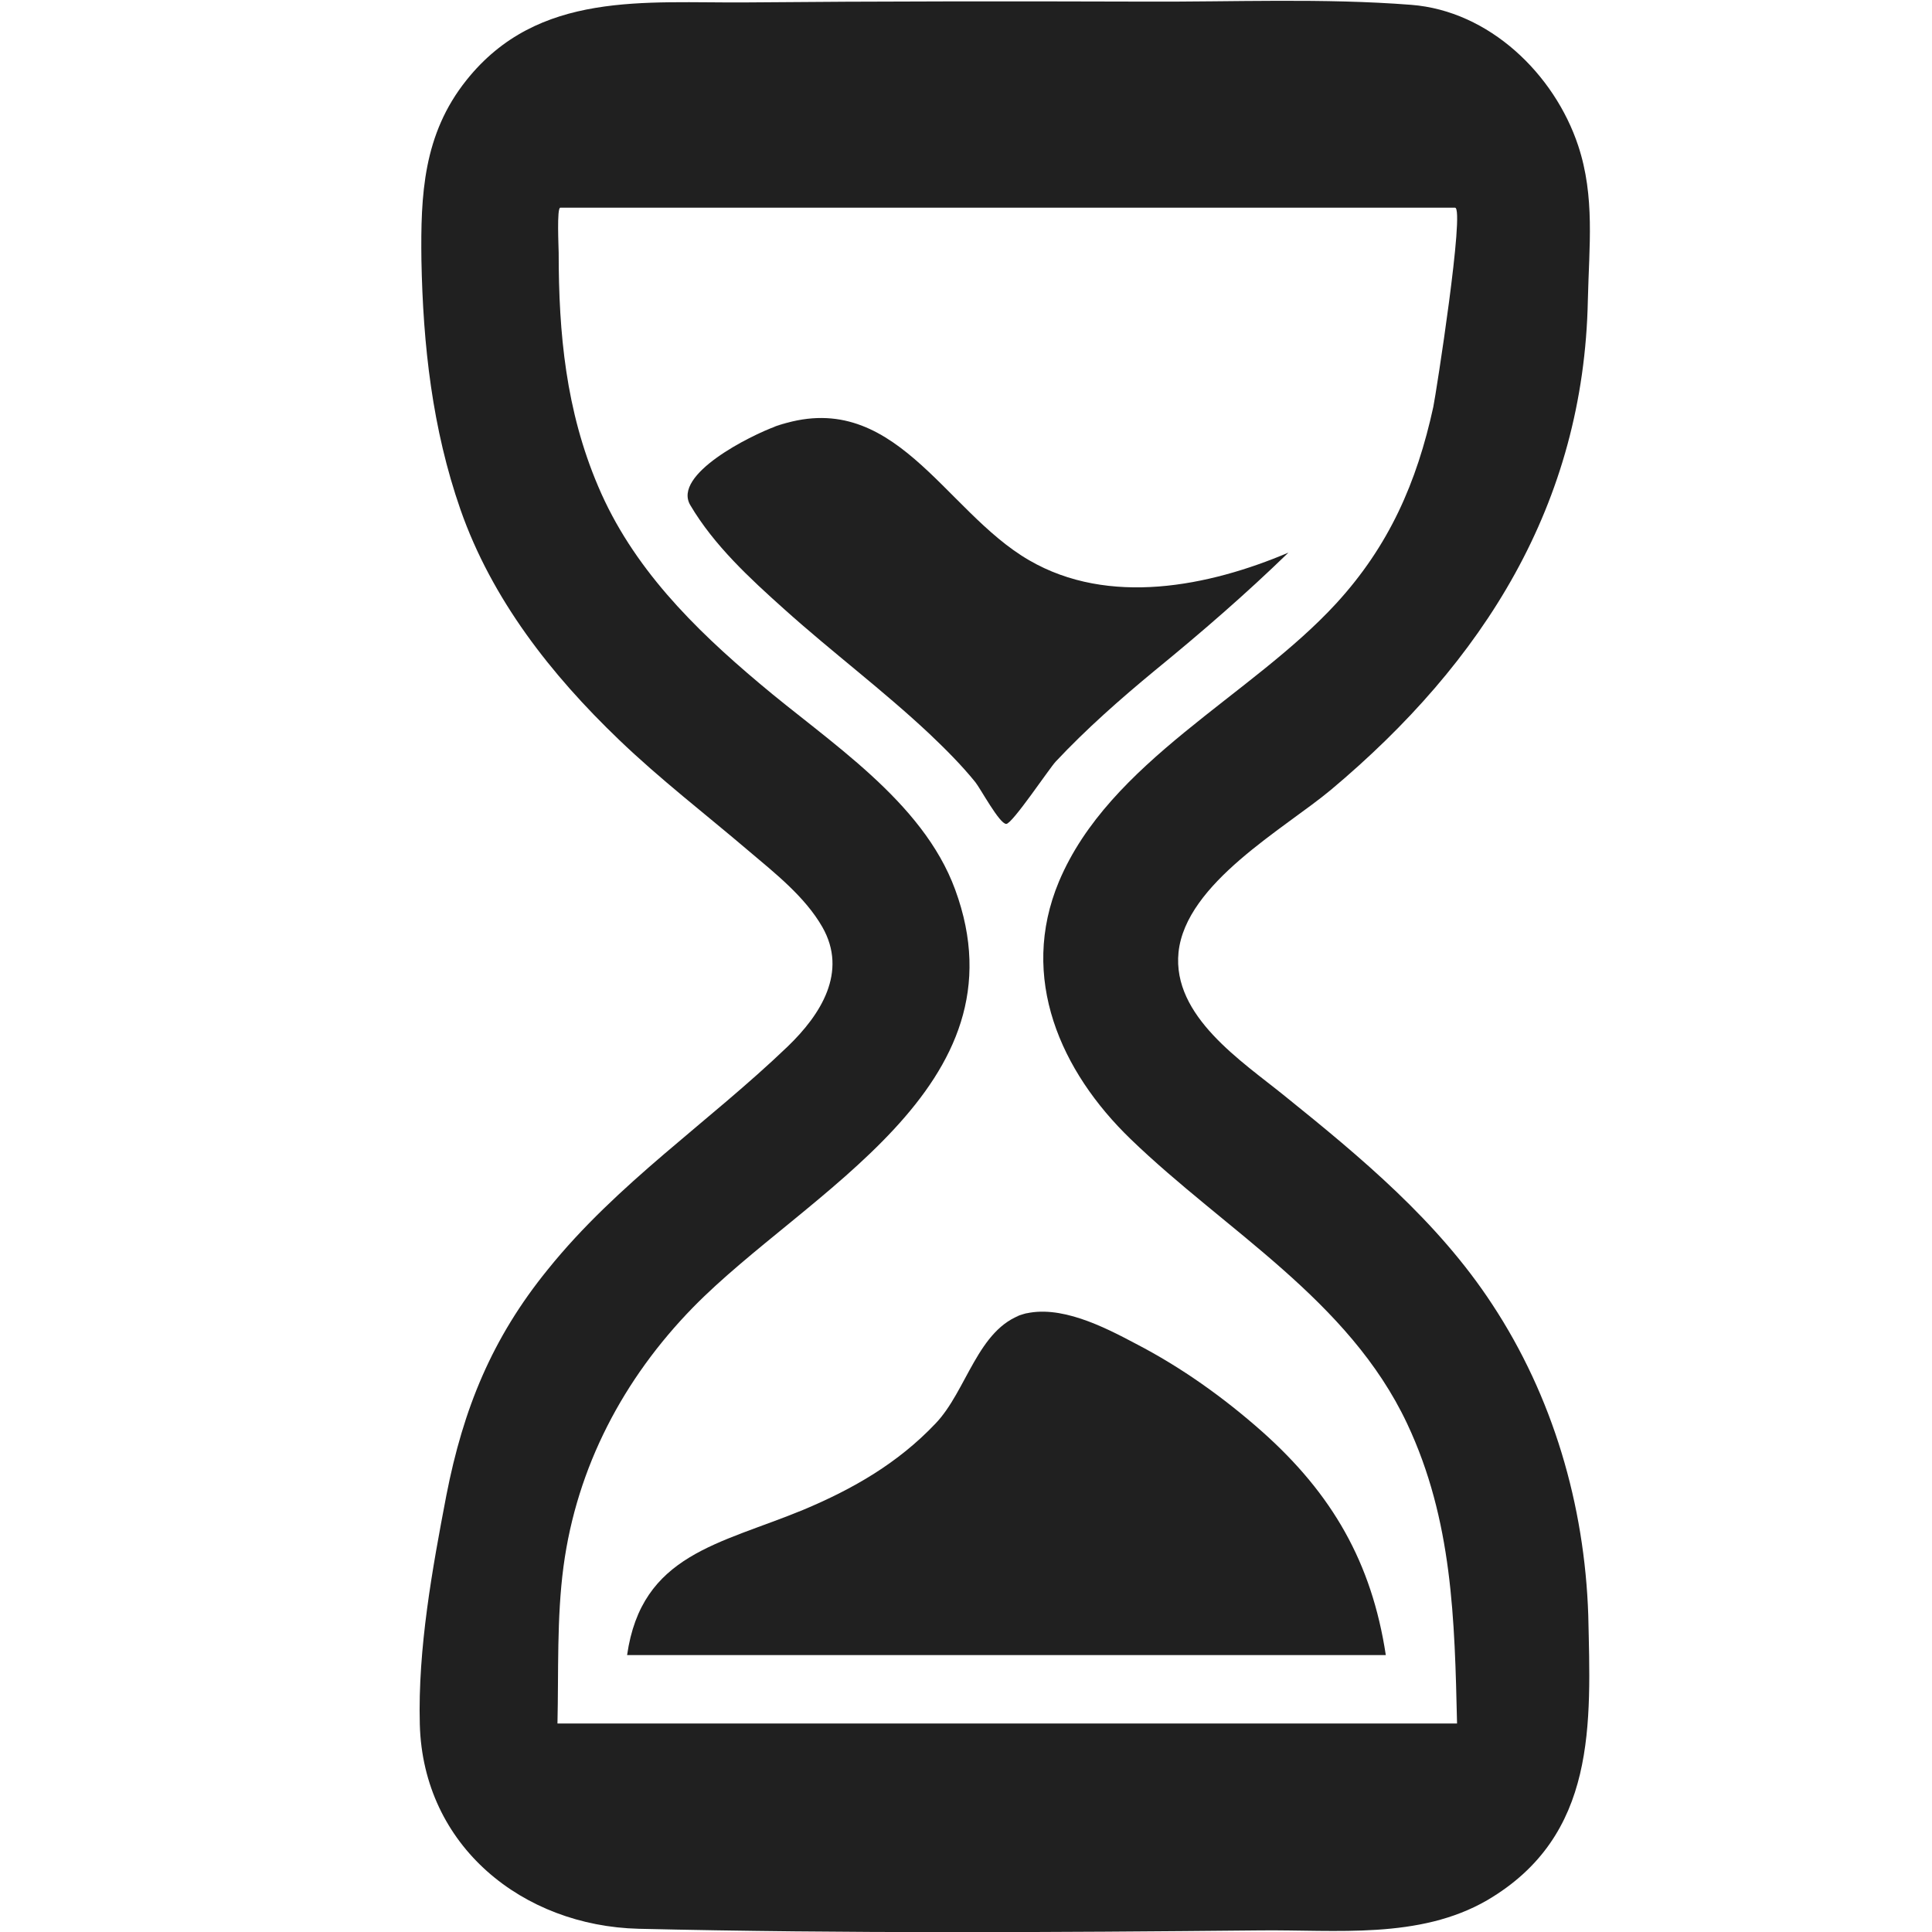
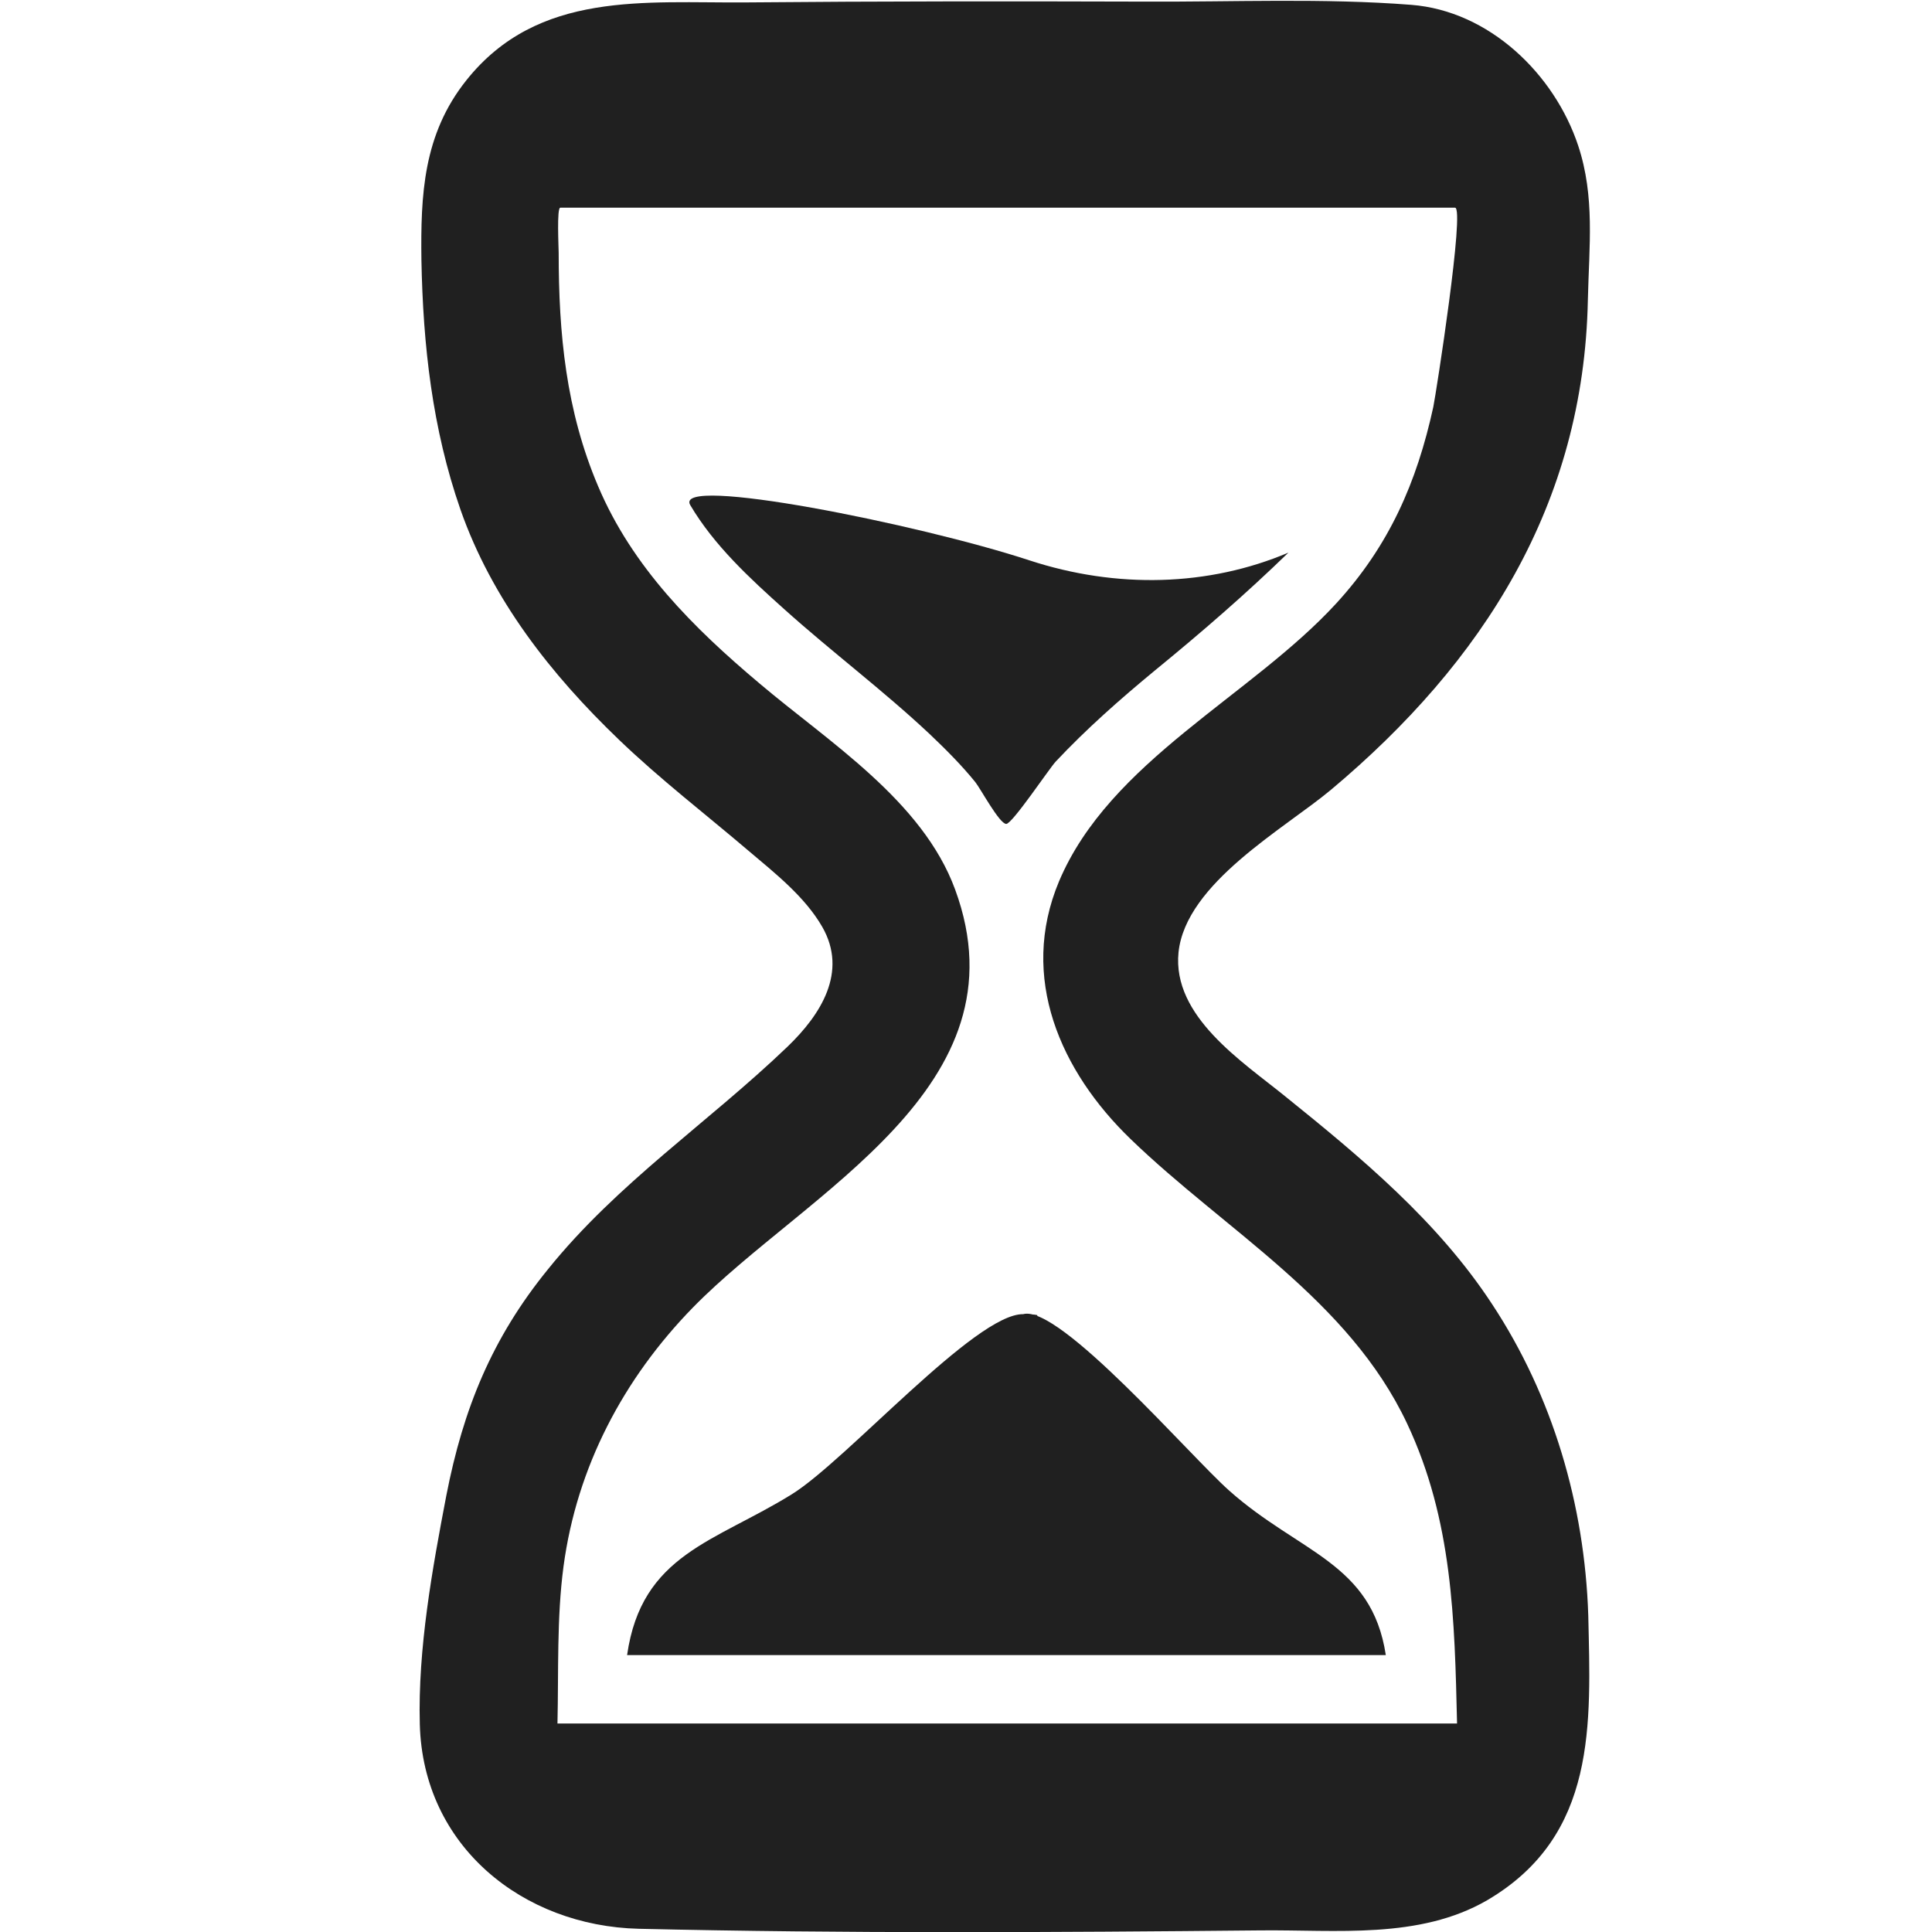
- <svg xmlns="http://www.w3.org/2000/svg" version="1.1" x="0px" y="0px" width="48px" height="48px">
+ <svg xmlns="http://www.w3.org/2000/svg" width="48px" height="48px" viewBox="0 0 48 48" version="1.1">
  <g fill="#202020">
-     <path d="M19.28,10.59c-0.64,0.23-2.58,1.2-2.13,1.96c0.59,1,1.48,1.82,2.34,2.59c1.18,1.06,2.45,2.01,3.61,3.1 c0.4,0.38,0.79,0.77,1.13,1.19c0.13,0.16,0.6,1.04,0.77,1.04c0.15,0,1.07-1.38,1.23-1.55c0.76-0.81,1.6-1.55,2.46-2.26 c1.15-0.94,2.26-1.9,3.32-2.93c-1.98,0.84-4.46,1.34-6.44,0.19C23.44,12.69,22.21,9.56,19.28,10.59 C18.98,10.69,20.01,10.33,19.28,10.59z" />
-     <path d="M25.42,32.65c-1.13,0.36-1.4,1.91-2.18,2.72c-0.93,0.98-2.04,1.62-3.28,2.14c-2.08,0.86-4.02,1.1-4.38,3.61 c6.28,0,12.57,0,18.85,0c-0.35-2.3-1.33-4-3.07-5.55c-0.96-0.85-2.01-1.6-3.15-2.19C27.42,32.96,26.32,32.4,25.42,32.65 C24.85,32.83,25.8,32.54,25.42,32.65z" />
-     <path d="M39.46,40.13c-0.09-2.74-0.88-5.44-2.39-7.73c-1.35-2.06-3.25-3.64-5.15-5.17c-1.06-0.86-2.8-1.98-2.64-3.57 c0.18-1.72,2.63-3.07,3.79-4.04c3.78-3.17,6.28-7.09,6.38-12.17c0.03-1.33,0.18-2.56-0.24-3.83c-0.59-1.78-2.21-3.35-4.15-3.5 c-2.18-0.17-4.41-0.07-6.6-0.08c-3.3-0.01-6.61-0.01-9.92,0.02c-2.51,0.02-5.17-0.3-6.95,1.93c-1.08,1.35-1.14,2.86-1.12,4.47 c0.04,2.12,0.27,4.19,0.97,6.2c0.78,2.23,2.25,4.1,3.94,5.72c1.02,0.98,2.14,1.84,3.22,2.76c0.65,0.55,1.4,1.14,1.83,1.89 c0.64,1.12-0.04,2.18-0.86,2.97c-1.97,1.89-4.23,3.39-5.96,5.54c-1.39,1.71-2.1,3.46-2.52,5.61c-0.35,1.83-0.71,3.81-0.66,5.69 c0.08,3.03,2.56,5.01,5.44,5.08c5.15,0.12,10.3,0.09,15.45,0.04c1.87-0.02,3.94,0.23,5.63-0.75C39.69,45.6,39.52,42.82,39.46,40.13z M24.99,42.82c-3.71,0-7.43,0-11.14,0c0.03-1.3-0.02-2.62,0.15-3.9c0.33-2.47,1.49-4.67,3.22-6.44c2.81-2.87,8.32-5.46,6.51-10.38 c-0.81-2.21-3.15-3.67-4.86-5.12c-1.64-1.38-3.16-2.89-4.01-4.9c-0.8-1.88-0.98-3.79-0.98-5.8c0-0.12-0.05-1.12,0.04-1.12 c0.34,0,0.68,0,1.02,0c4.57,0,9.13,0,13.7,0c2.5,0,5,0,7.51,0c0.25,0-0.47,4.61-0.54,4.95c-0.41,1.88-1.1,3.45-2.41,4.88 c-2.12,2.31-5.63,3.92-6.89,6.91c-1,2.39,0.04,4.72,1.78,6.4c2.36,2.28,5.42,3.99,6.87,7.07c1.13,2.4,1.18,4.87,1.24,7.45 C32.45,42.82,28.72,42.82,24.99,42.82z" />
+     <path d="M25.57,13.92c-2.726,-0.895 -8.87,-2.13 -8.42,-1.37c0.59,1 1.48,1.82 2.34,2.59c1.18,1.06 2.45,2.01 3.61,3.1c0.4,0.38 0.79,0.77 1.13,1.19c0.13,0.16 0.6,1.04 0.77,1.04c0.15,0 1.07,-1.38 1.23,-1.55c0.76,-0.81 1.6,-1.55 2.46,-2.26c1.15,-0.94 2.26,-1.9 3.32,-2.93c-1.98,0.84 -4.265,0.904 -6.44,0.19Z" />
+     <path d="M25.42,32.65c-1.186,-0.014 -4.382,3.626 -5.745,4.473c-1.912,1.188 -3.735,1.487 -4.095,3.997l18.85,0c-0.35,-2.3 -2.151,-2.536 -3.891,-4.086c-0.96,-0.85 -4.219,-4.634 -5.119,-4.384c-0.57,0.18 1.034,0.013 -0,0Z" />
+     <path d="M39.46,40.13c-0.09,-2.74 -0.88,-5.44 -2.39,-7.73c-1.35,-2.06 -3.25,-3.64 -5.15,-5.17c-1.06,-0.86 -2.8,-1.98 -2.64,-3.57c0.18,-1.72 2.63,-3.07 3.79,-4.04c3.78,-3.17 6.28,-7.09 6.38,-12.17c0.03,-1.33 0.18,-2.56 -0.24,-3.83c-0.59,-1.78 -2.21,-3.35 -4.15,-3.5c-2.18,-0.17 -4.41,-0.07 -6.6,-0.08c-3.3,-0.01 -6.61,-0.01 -9.92,0.02c-2.51,0.02 -5.17,-0.3 -6.95,1.93c-1.08,1.35 -1.14,2.86 -1.12,4.47c0.04,2.12 0.27,4.19 0.97,6.2c0.78,2.23 2.25,4.1 3.94,5.72c1.02,0.98 2.14,1.84 3.22,2.76c0.65,0.55 1.4,1.14 1.83,1.89c0.64,1.12 -0.04,2.18 -0.86,2.97c-1.97,1.89 -4.23,3.39 -5.96,5.54c-1.39,1.71 -2.1,3.46 -2.52,5.61c-0.35,1.83 -0.71,3.81 -0.66,5.69c0.08,3.03 2.56,5.01 5.44,5.08c5.15,0.12 10.3,0.09 15.45,0.04c1.87,-0.02 3.94,0.23 5.63,-0.75c2.74,-1.61 2.57,-4.39 2.51,-7.08Zm-3.26,2.69l-22.35,0c0.03,-1.3 -0.02,-2.62 0.15,-3.9c0.33,-2.47 1.49,-4.67 3.22,-6.44c2.81,-2.87 8.32,-5.46 6.51,-10.38c-0.81,-2.21 -3.15,-3.67 -4.86,-5.12c-1.64,-1.38 -3.16,-2.89 -4.01,-4.9c-0.8,-1.88 -0.98,-3.79 -0.98,-5.8c-0,-0.12 -0.05,-1.12 0.04,-1.12l22.23,0c0.25,0 -0.47,4.61 -0.54,4.95c-0.41,1.88 -1.1,3.45 -2.41,4.88c-2.12,2.31 -5.63,3.92 -6.89,6.91c-1,2.39 0.04,4.72 1.78,6.4c2.36,2.28 5.42,3.99 6.87,7.07c1.13,2.4 1.18,4.87 1.24,7.45Z" />
  </g>
</svg>
